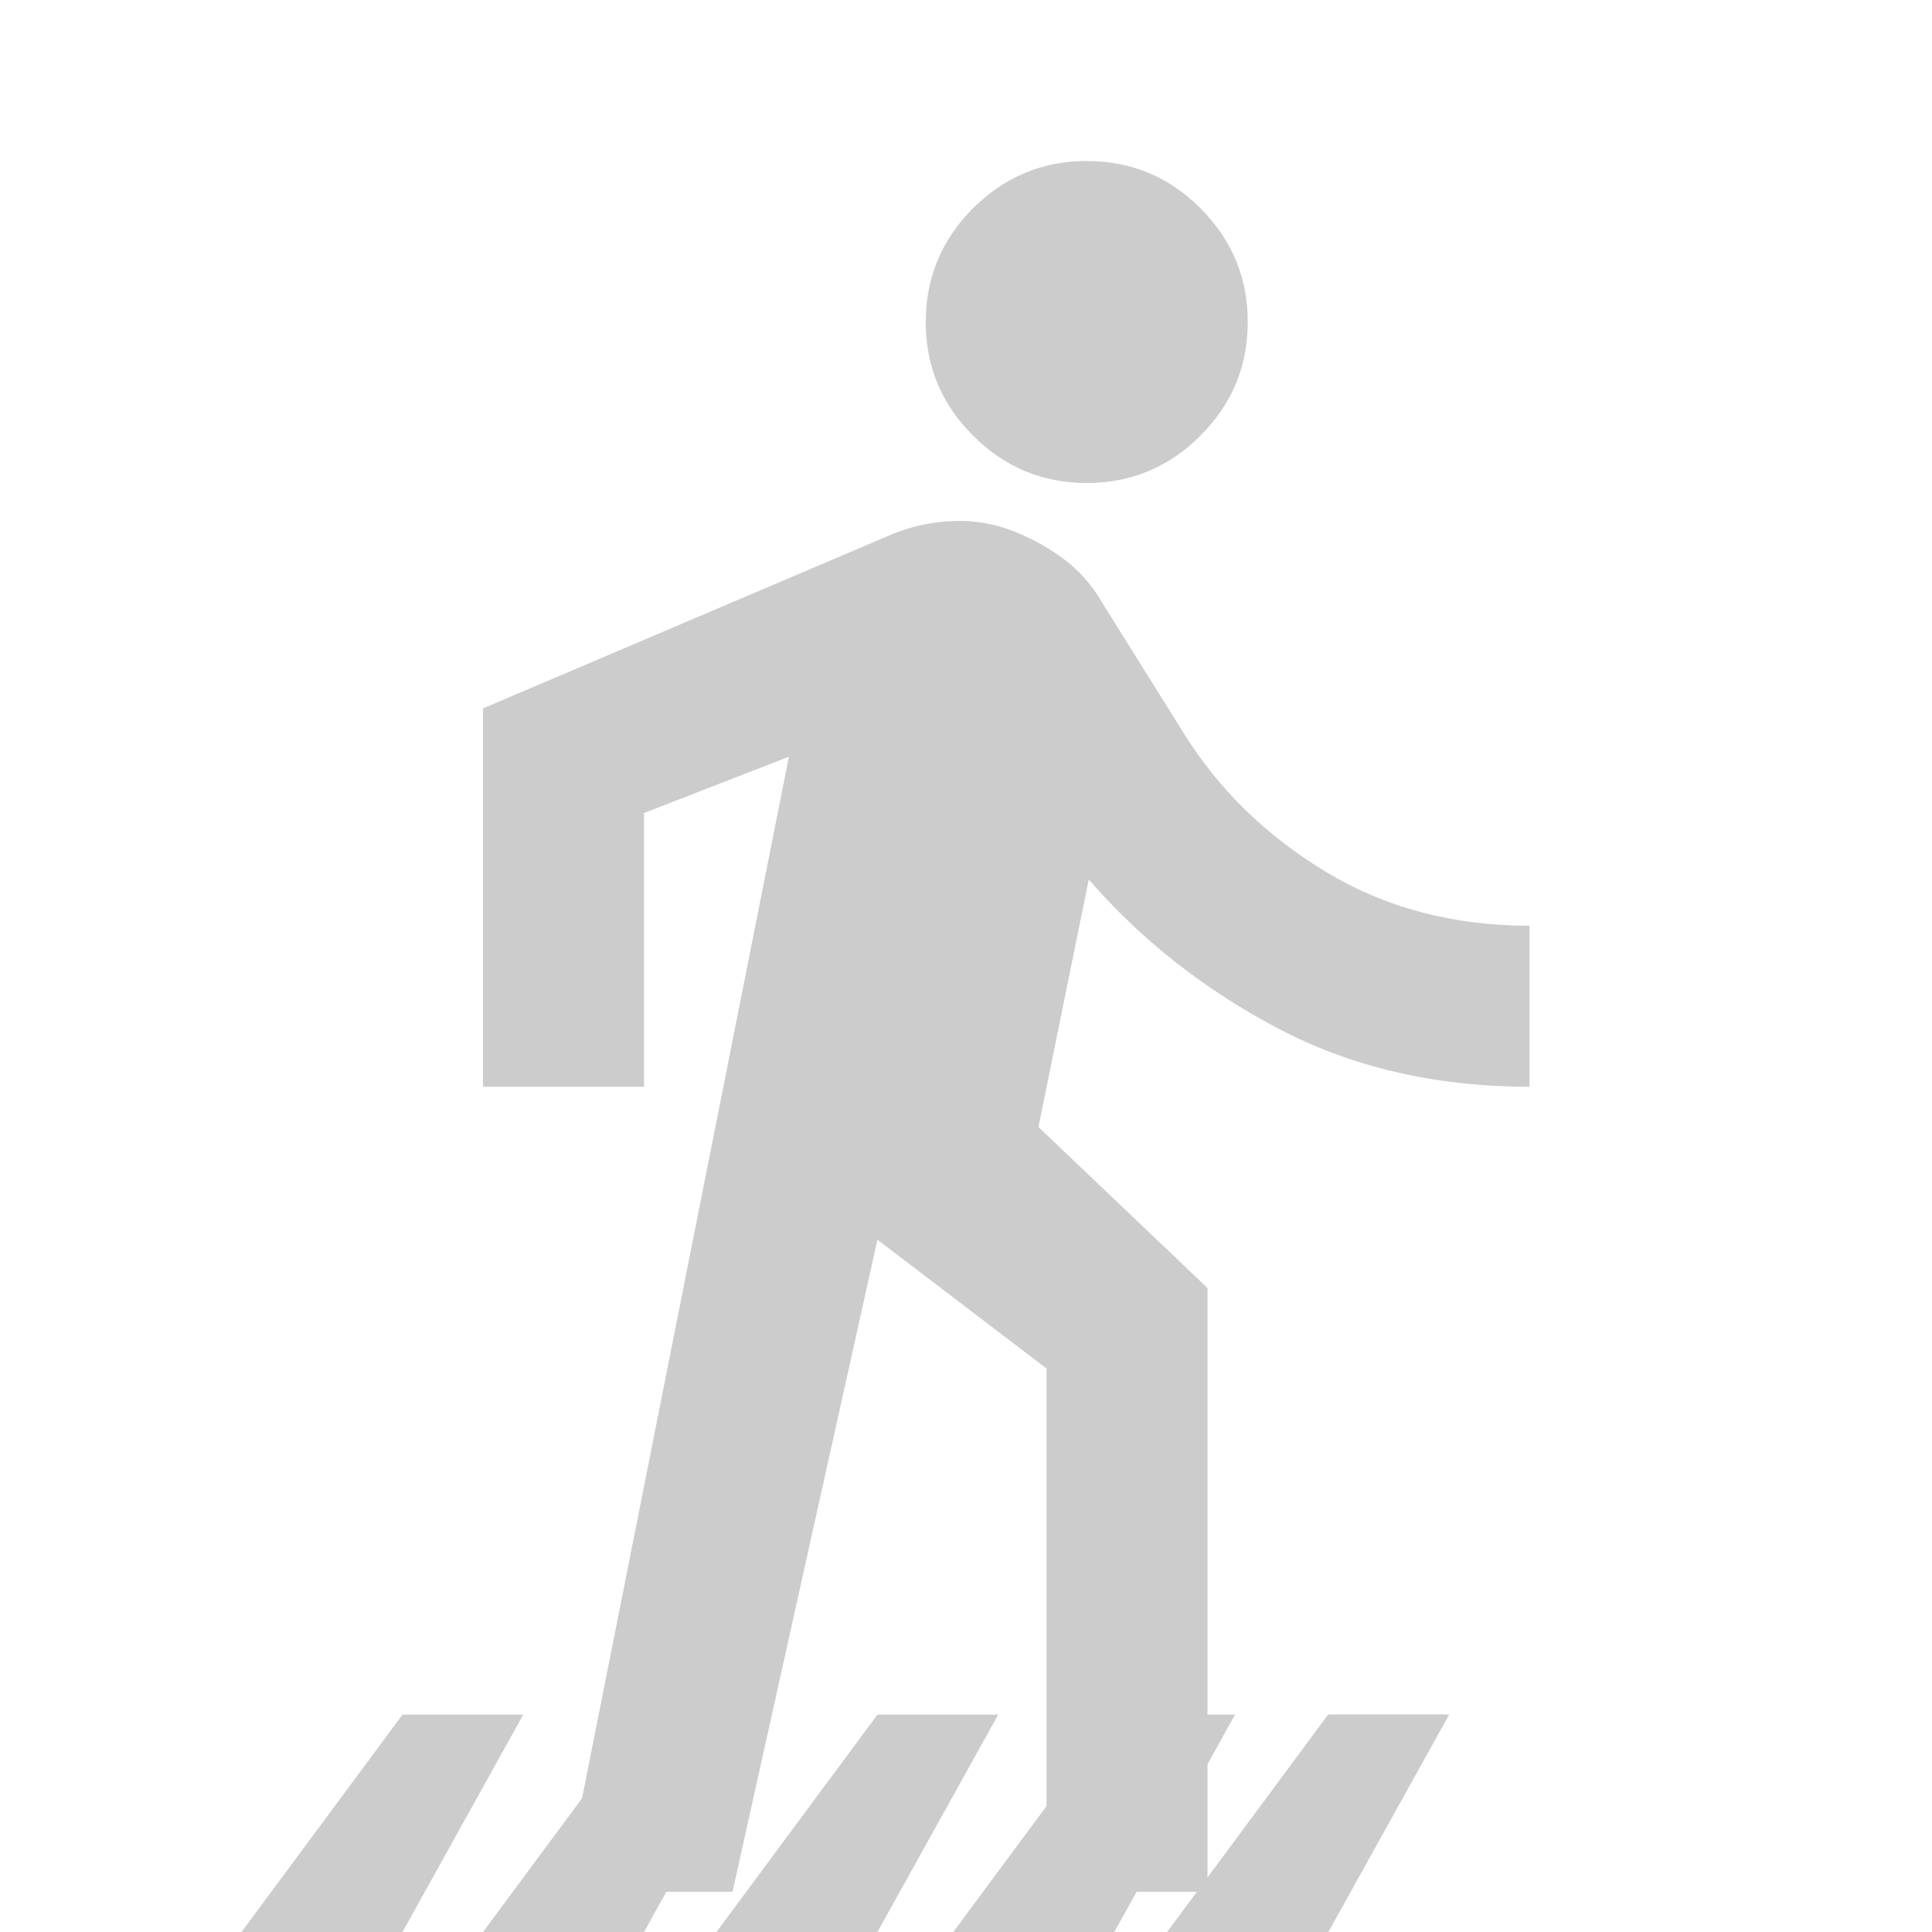
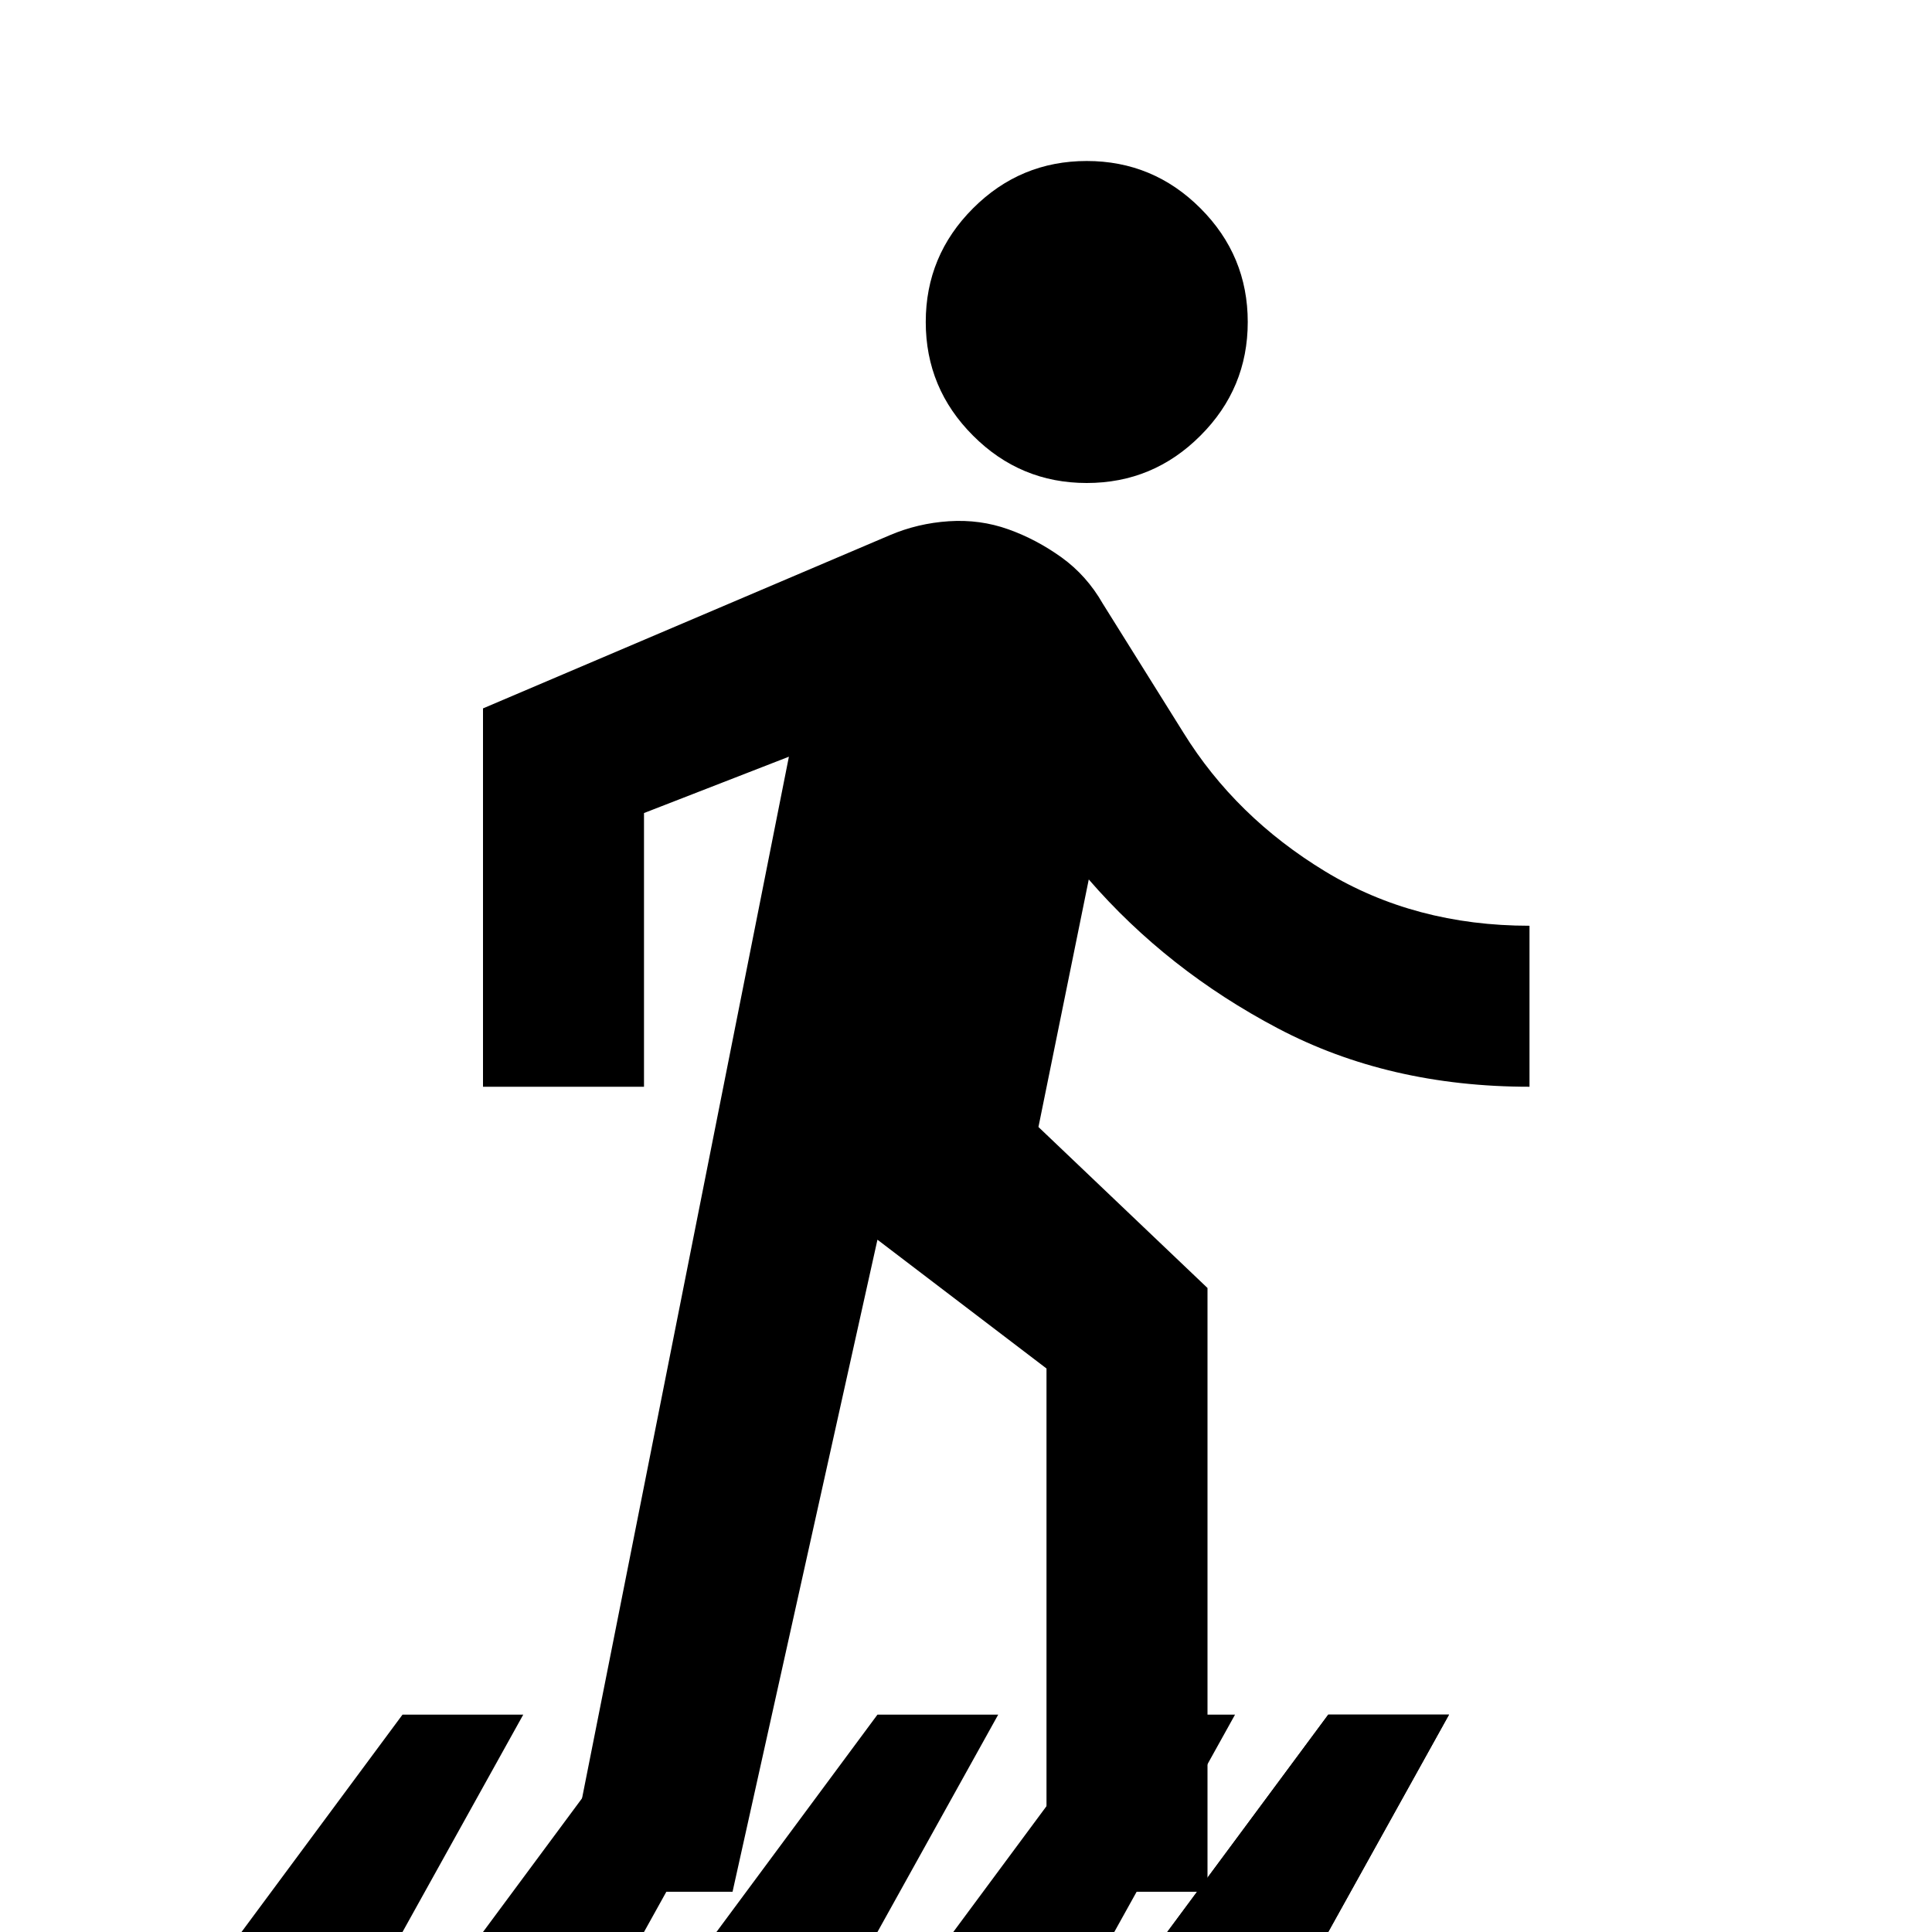
- <svg xmlns="http://www.w3.org/2000/svg" width="24" height="24" viewBox="0 0 24 24" fill="none">
-   <path d="M7 23.5L9.8 9.4L8 10.1V13.5H6V8.8L11.05 6.65C11.283 6.55 11.529 6.492 11.787 6.475C12.046 6.458 12.292 6.492 12.525 6.575C12.758 6.658 12.979 6.775 13.188 6.925C13.396 7.075 13.567 7.267 13.7 7.5L14.7 9.1C15.133 9.8 15.721 10.375 16.462 10.825C17.204 11.275 18.05 11.5 19 11.5V13.5C17.833 13.5 16.792 13.258 15.875 12.775C14.958 12.292 14.175 11.675 13.525 10.925L12.9 14L15 16V23.5H13V17L10.9 15.4L9.1 23.5H7ZM13.5 6C12.95 6 12.479 5.804 12.088 5.412C11.696 5.021 11.5 4.55 11.5 4C11.5 3.45 11.696 2.979 12.088 2.587C12.479 2.196 12.95 2 13.5 2C14.05 2 14.521 2.196 14.912 2.587C15.304 2.979 15.5 3.45 15.5 4C15.5 4.55 15.304 5.021 14.912 5.412C14.521 5.804 14.05 6 13.5 6Z" fill="#CCCCCC" />
-   <path d="M16.5 24H14.5L16.5 21.3H18L16.5 24Z" fill="#CCCCCC" />
-   <path d="M13.842 24H11.842L13.842 21.3H15.342L13.842 24Z" fill="#CCCCCC" />
-   <path d="M16.5 24H14.5L16.5 21.3H18L16.5 24Z" fill="#CCCCCC" />
-   <path d="M5 24H3L5 21.3H6.5L5 24Z" fill="#CCCCCC" />
-   <path d="M8 24H6L8 21.3H9.5L8 24Z" fill="#CCCCCC" />
-   <path d="M10.9 24H8.9L10.9 21.3H12.4L10.9 24Z" fill="#CCCCCC" />
+ <svg xmlns="http://www.w3.org/2000/svg" width="24" height="24" viewBox="0 0 24 24" fill="current">
+   <path d="M7 23.5L9.8 9.4L8 10.1V13.5H6V8.8L11.05 6.65C11.283 6.55 11.529 6.492 11.787 6.475C12.046 6.458 12.292 6.492 12.525 6.575C12.758 6.658 12.979 6.775 13.188 6.925C13.396 7.075 13.567 7.267 13.7 7.5L14.7 9.1C15.133 9.8 15.721 10.375 16.462 10.825C17.204 11.275 18.05 11.5 19 11.5V13.5C17.833 13.5 16.792 13.258 15.875 12.775C14.958 12.292 14.175 11.675 13.525 10.925L12.9 14L15 16V23.5H13V17L10.9 15.4L9.1 23.5H7ZM13.5 6C12.95 6 12.479 5.804 12.088 5.412C11.696 5.021 11.5 4.55 11.5 4C11.5 3.45 11.696 2.979 12.088 2.587C12.479 2.196 12.95 2 13.5 2C14.05 2 14.521 2.196 14.912 2.587C15.304 2.979 15.5 3.45 15.5 4C15.5 4.55 15.304 5.021 14.912 5.412C14.521 5.804 14.05 6 13.5 6Z" fill="current" />
+   <path d="M16.5 24H14.5L16.5 21.3H18L16.5 24Z" fill="current" />
+   <path d="M13.842 24H11.842L13.842 21.3H15.342L13.842 24Z" fill="current" />
+   <path d="M16.5 24H14.5L16.5 21.3H18L16.5 24Z" fill="current" />
+   <path d="M5 24H3L5 21.3H6.5L5 24Z" fill="current" />
+   <path d="M8 24H6L8 21.3H9.5L8 24Z" fill="current" />
+   <path d="M10.9 24H8.9L10.9 21.3H12.4L10.9 24Z" fill="current" />
</svg>
